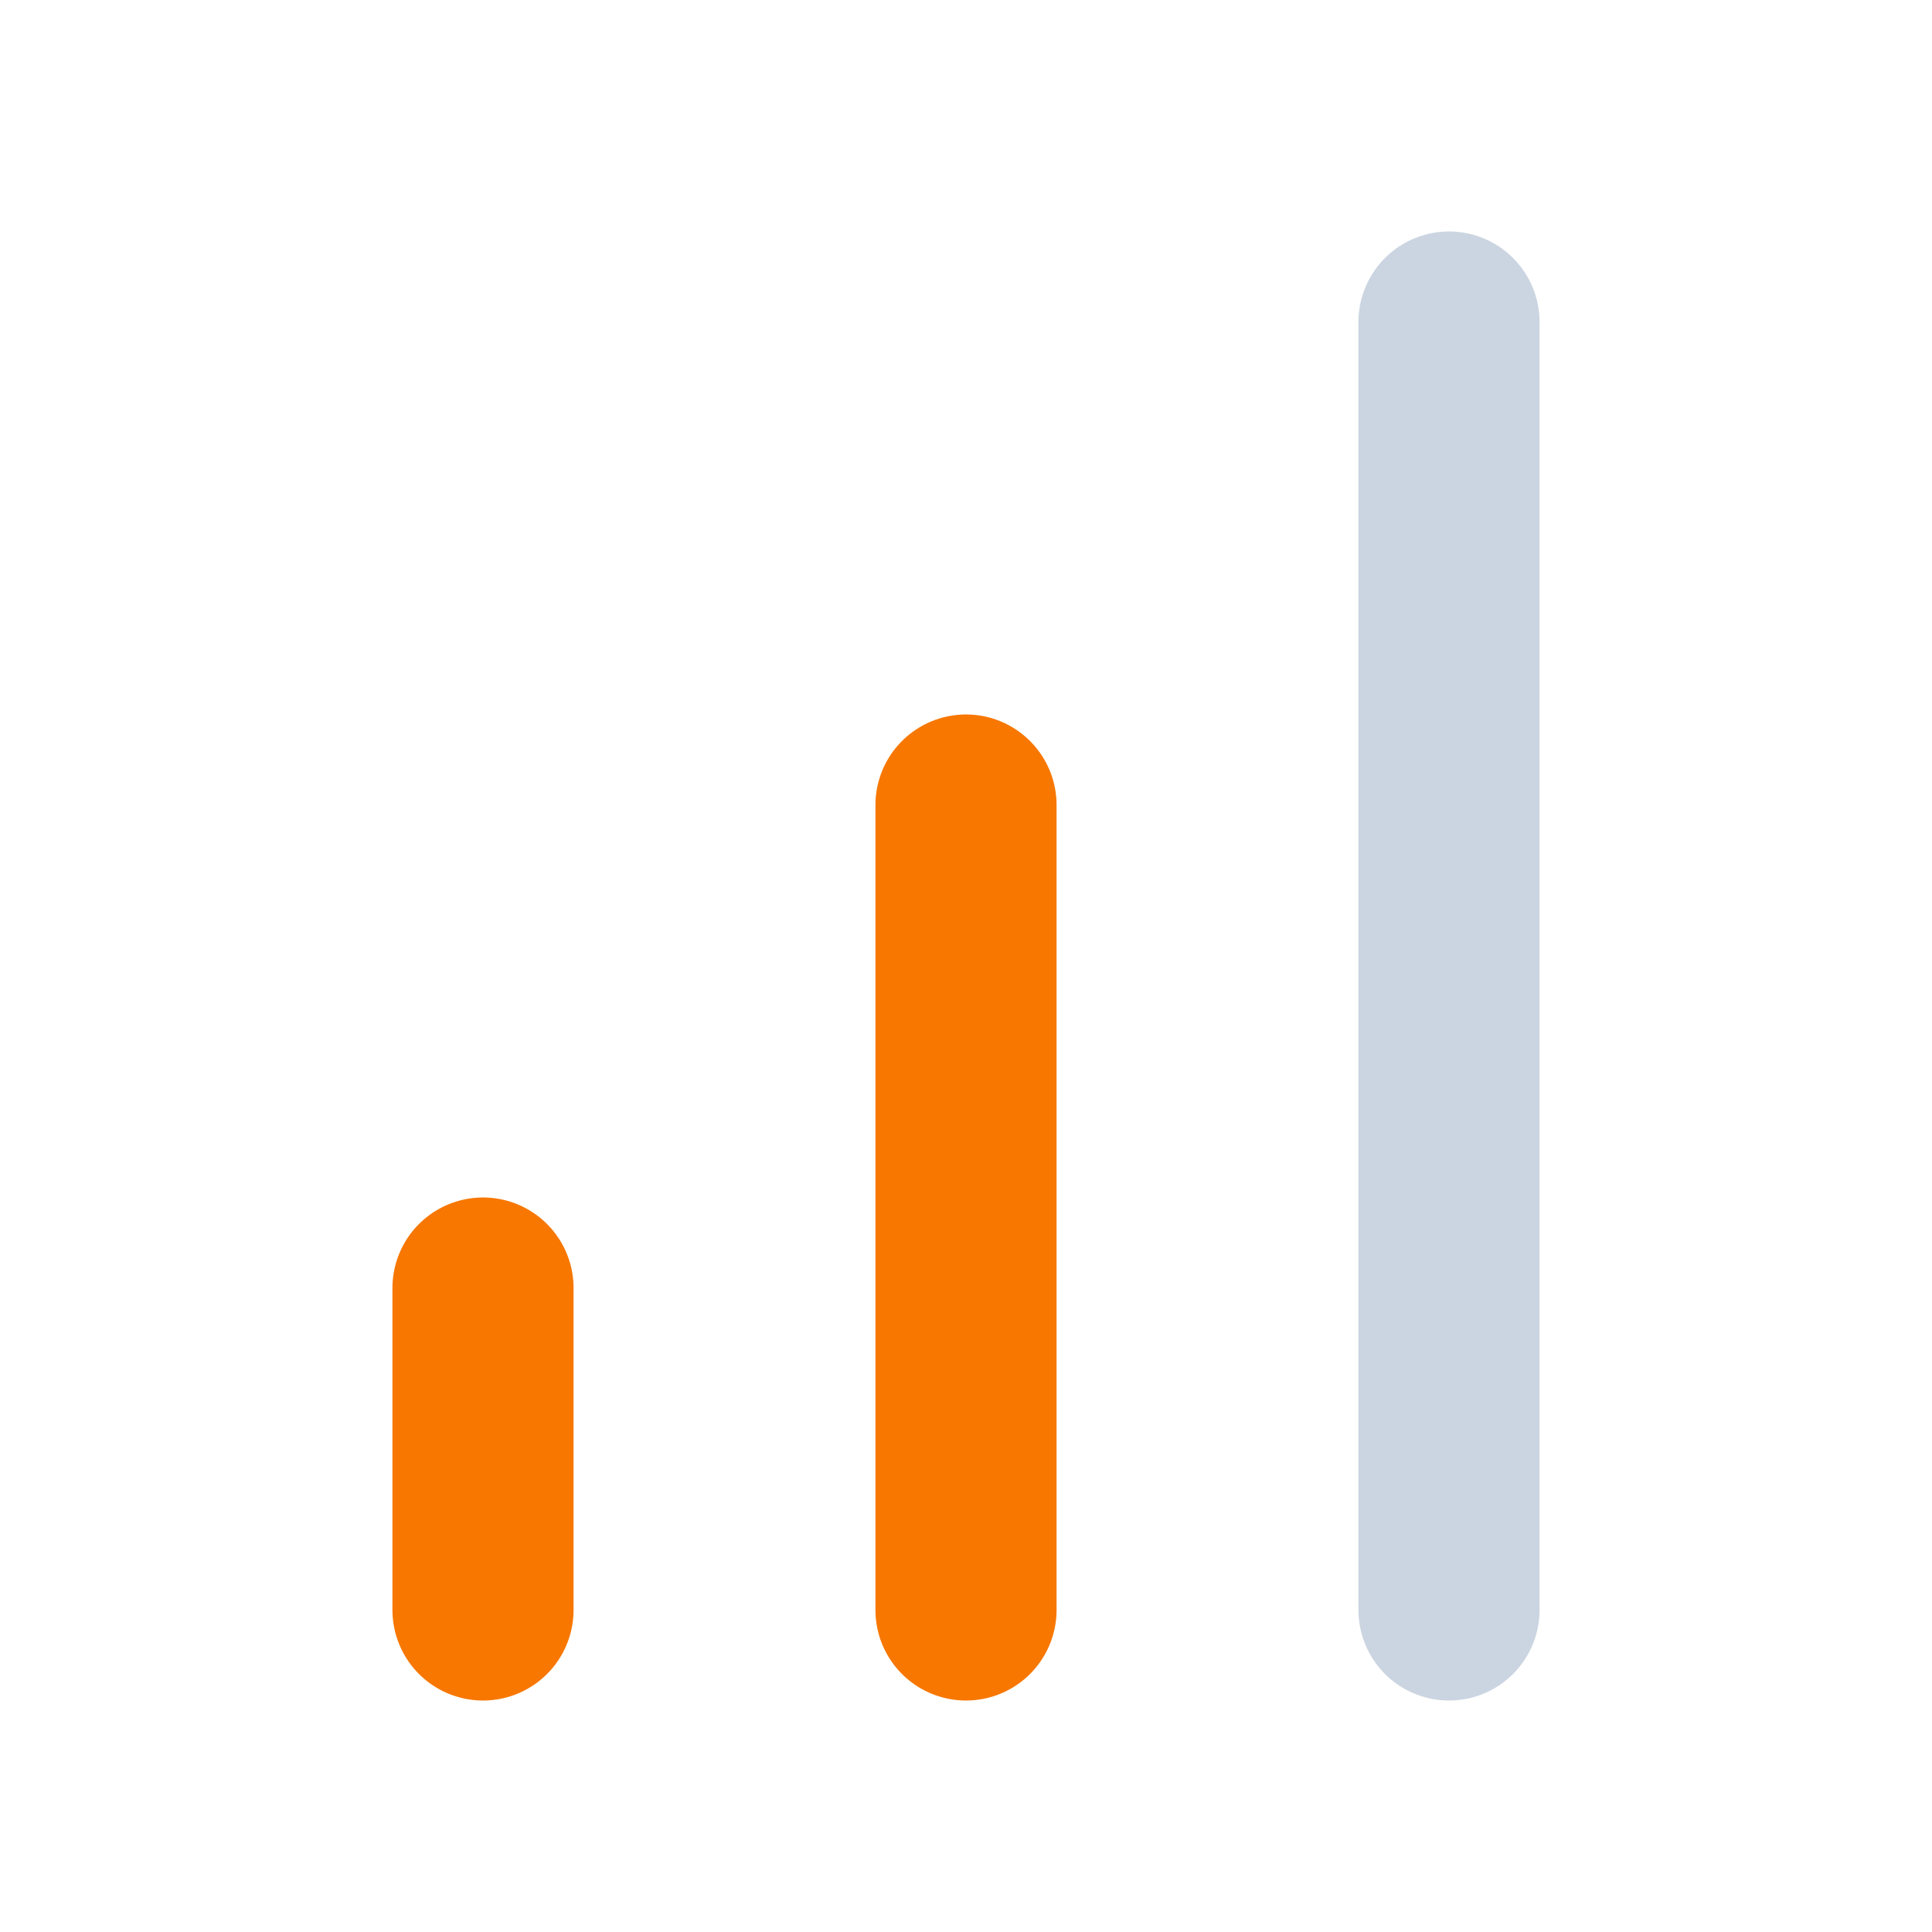
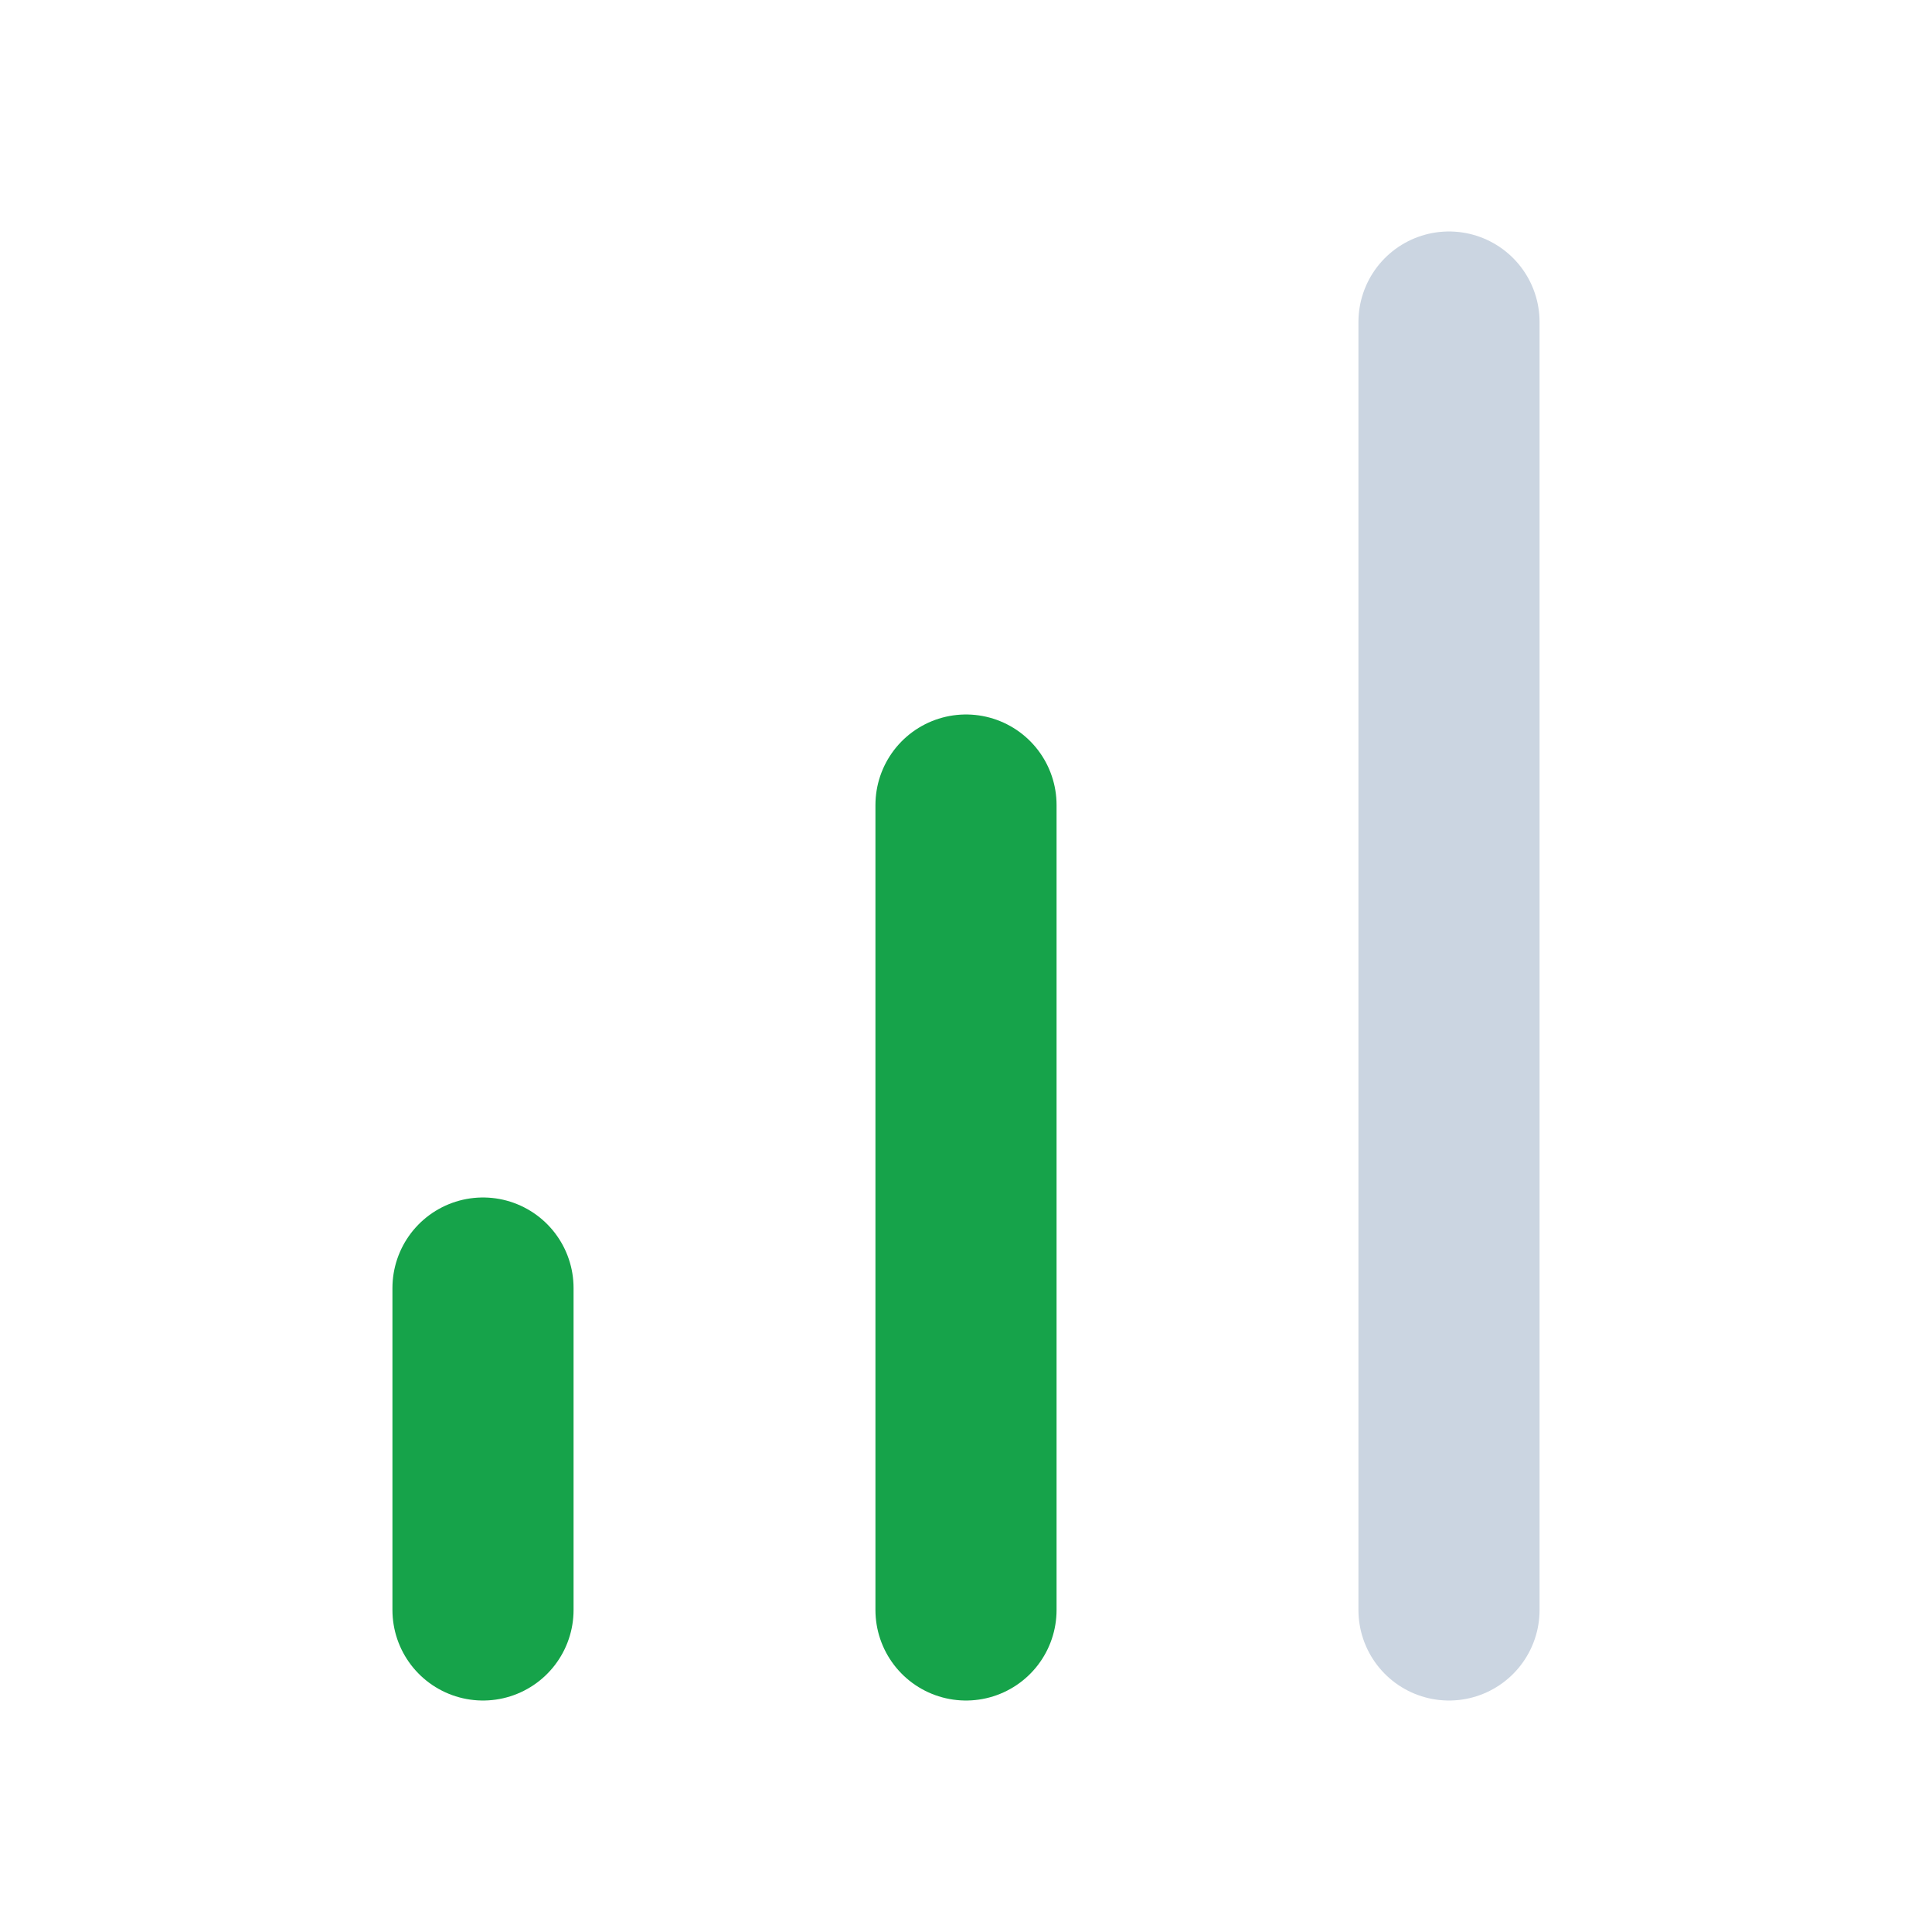
<svg xmlns="http://www.w3.org/2000/svg" width="16" height="16" viewBox="0 0 16 16" fill="none">
-   <path d="M8 13.333V6.667" stroke="#F77700" stroke-width="1.5" stroke-linecap="round" stroke-linejoin="round" />
+   <path d="M8 13.333V6.667" stroke="#16A34A" stroke-width="1.5" stroke-linecap="round" stroke-linejoin="round" />
  <path d="M12 13.333V2.667" stroke="#CBD5E1" stroke-width="1.5" stroke-linecap="round" stroke-linejoin="round" />
-   <path d="M4 13.333V10.667" stroke="#F77700" stroke-width="1.5" stroke-linecap="round" stroke-linejoin="round" />
+   <path d="M4 13.333V10.667" stroke="#16A34A" stroke-width="1.5" stroke-linecap="round" stroke-linejoin="round" />
</svg>
